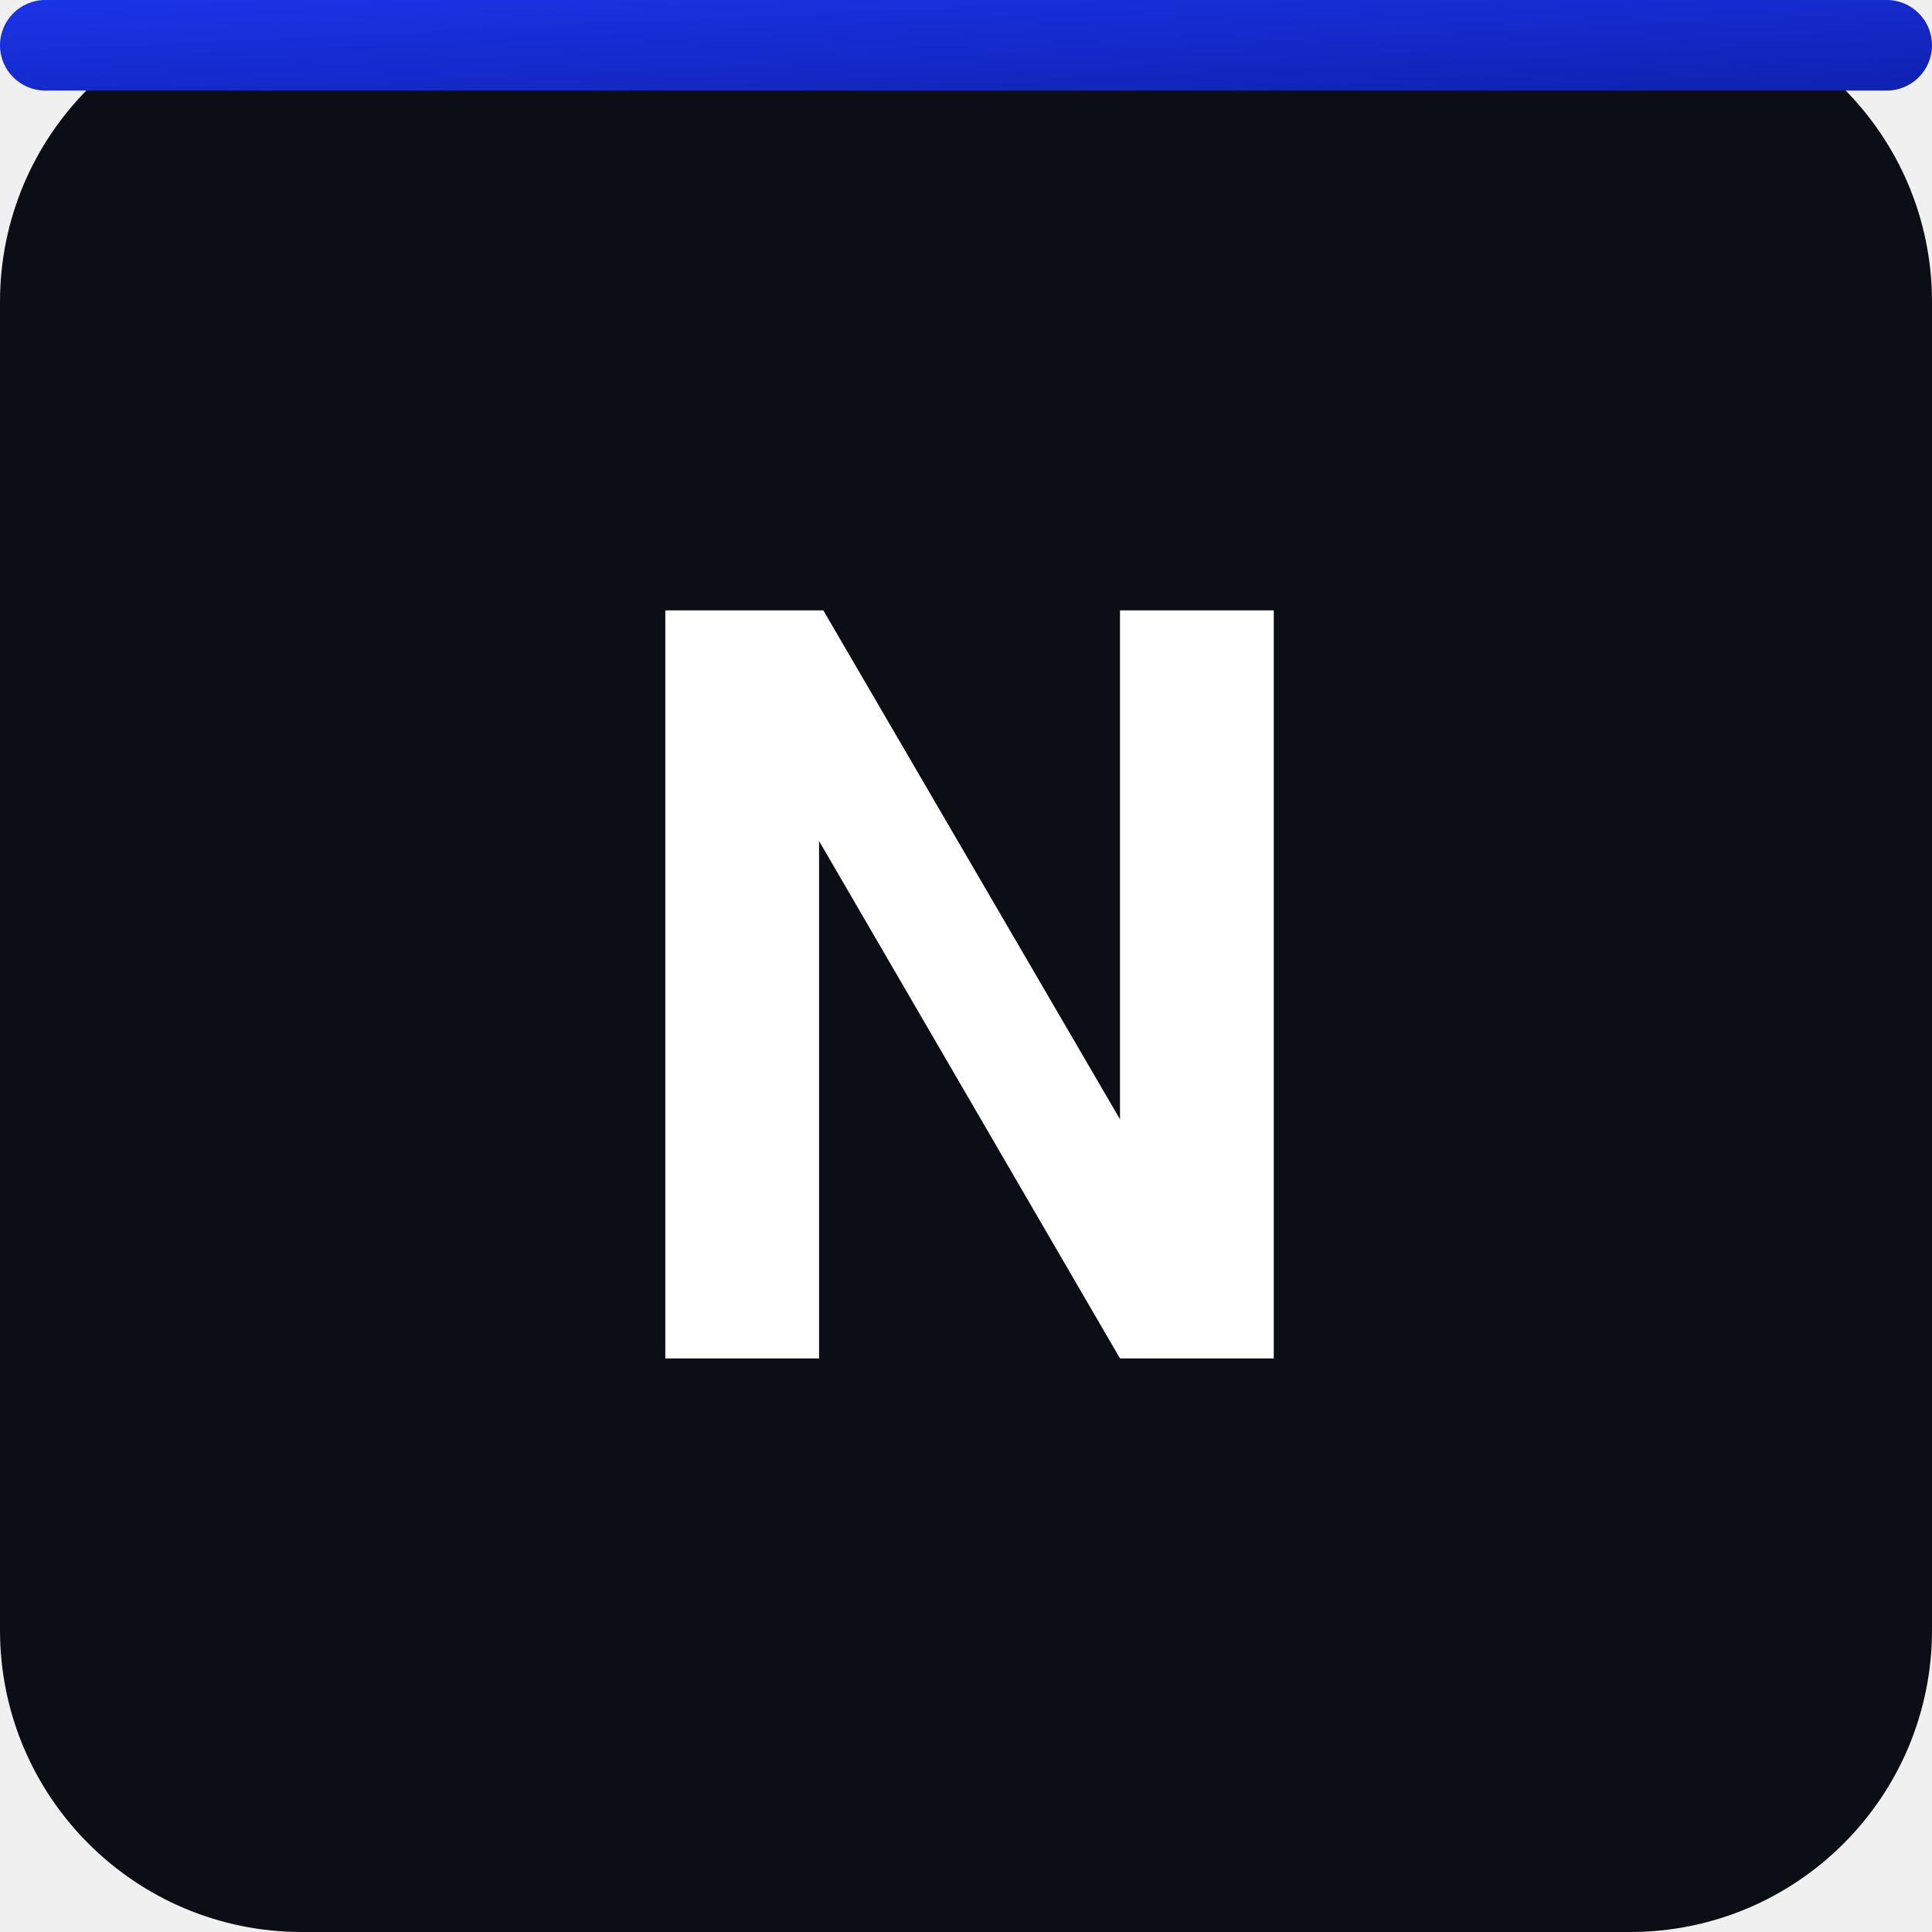
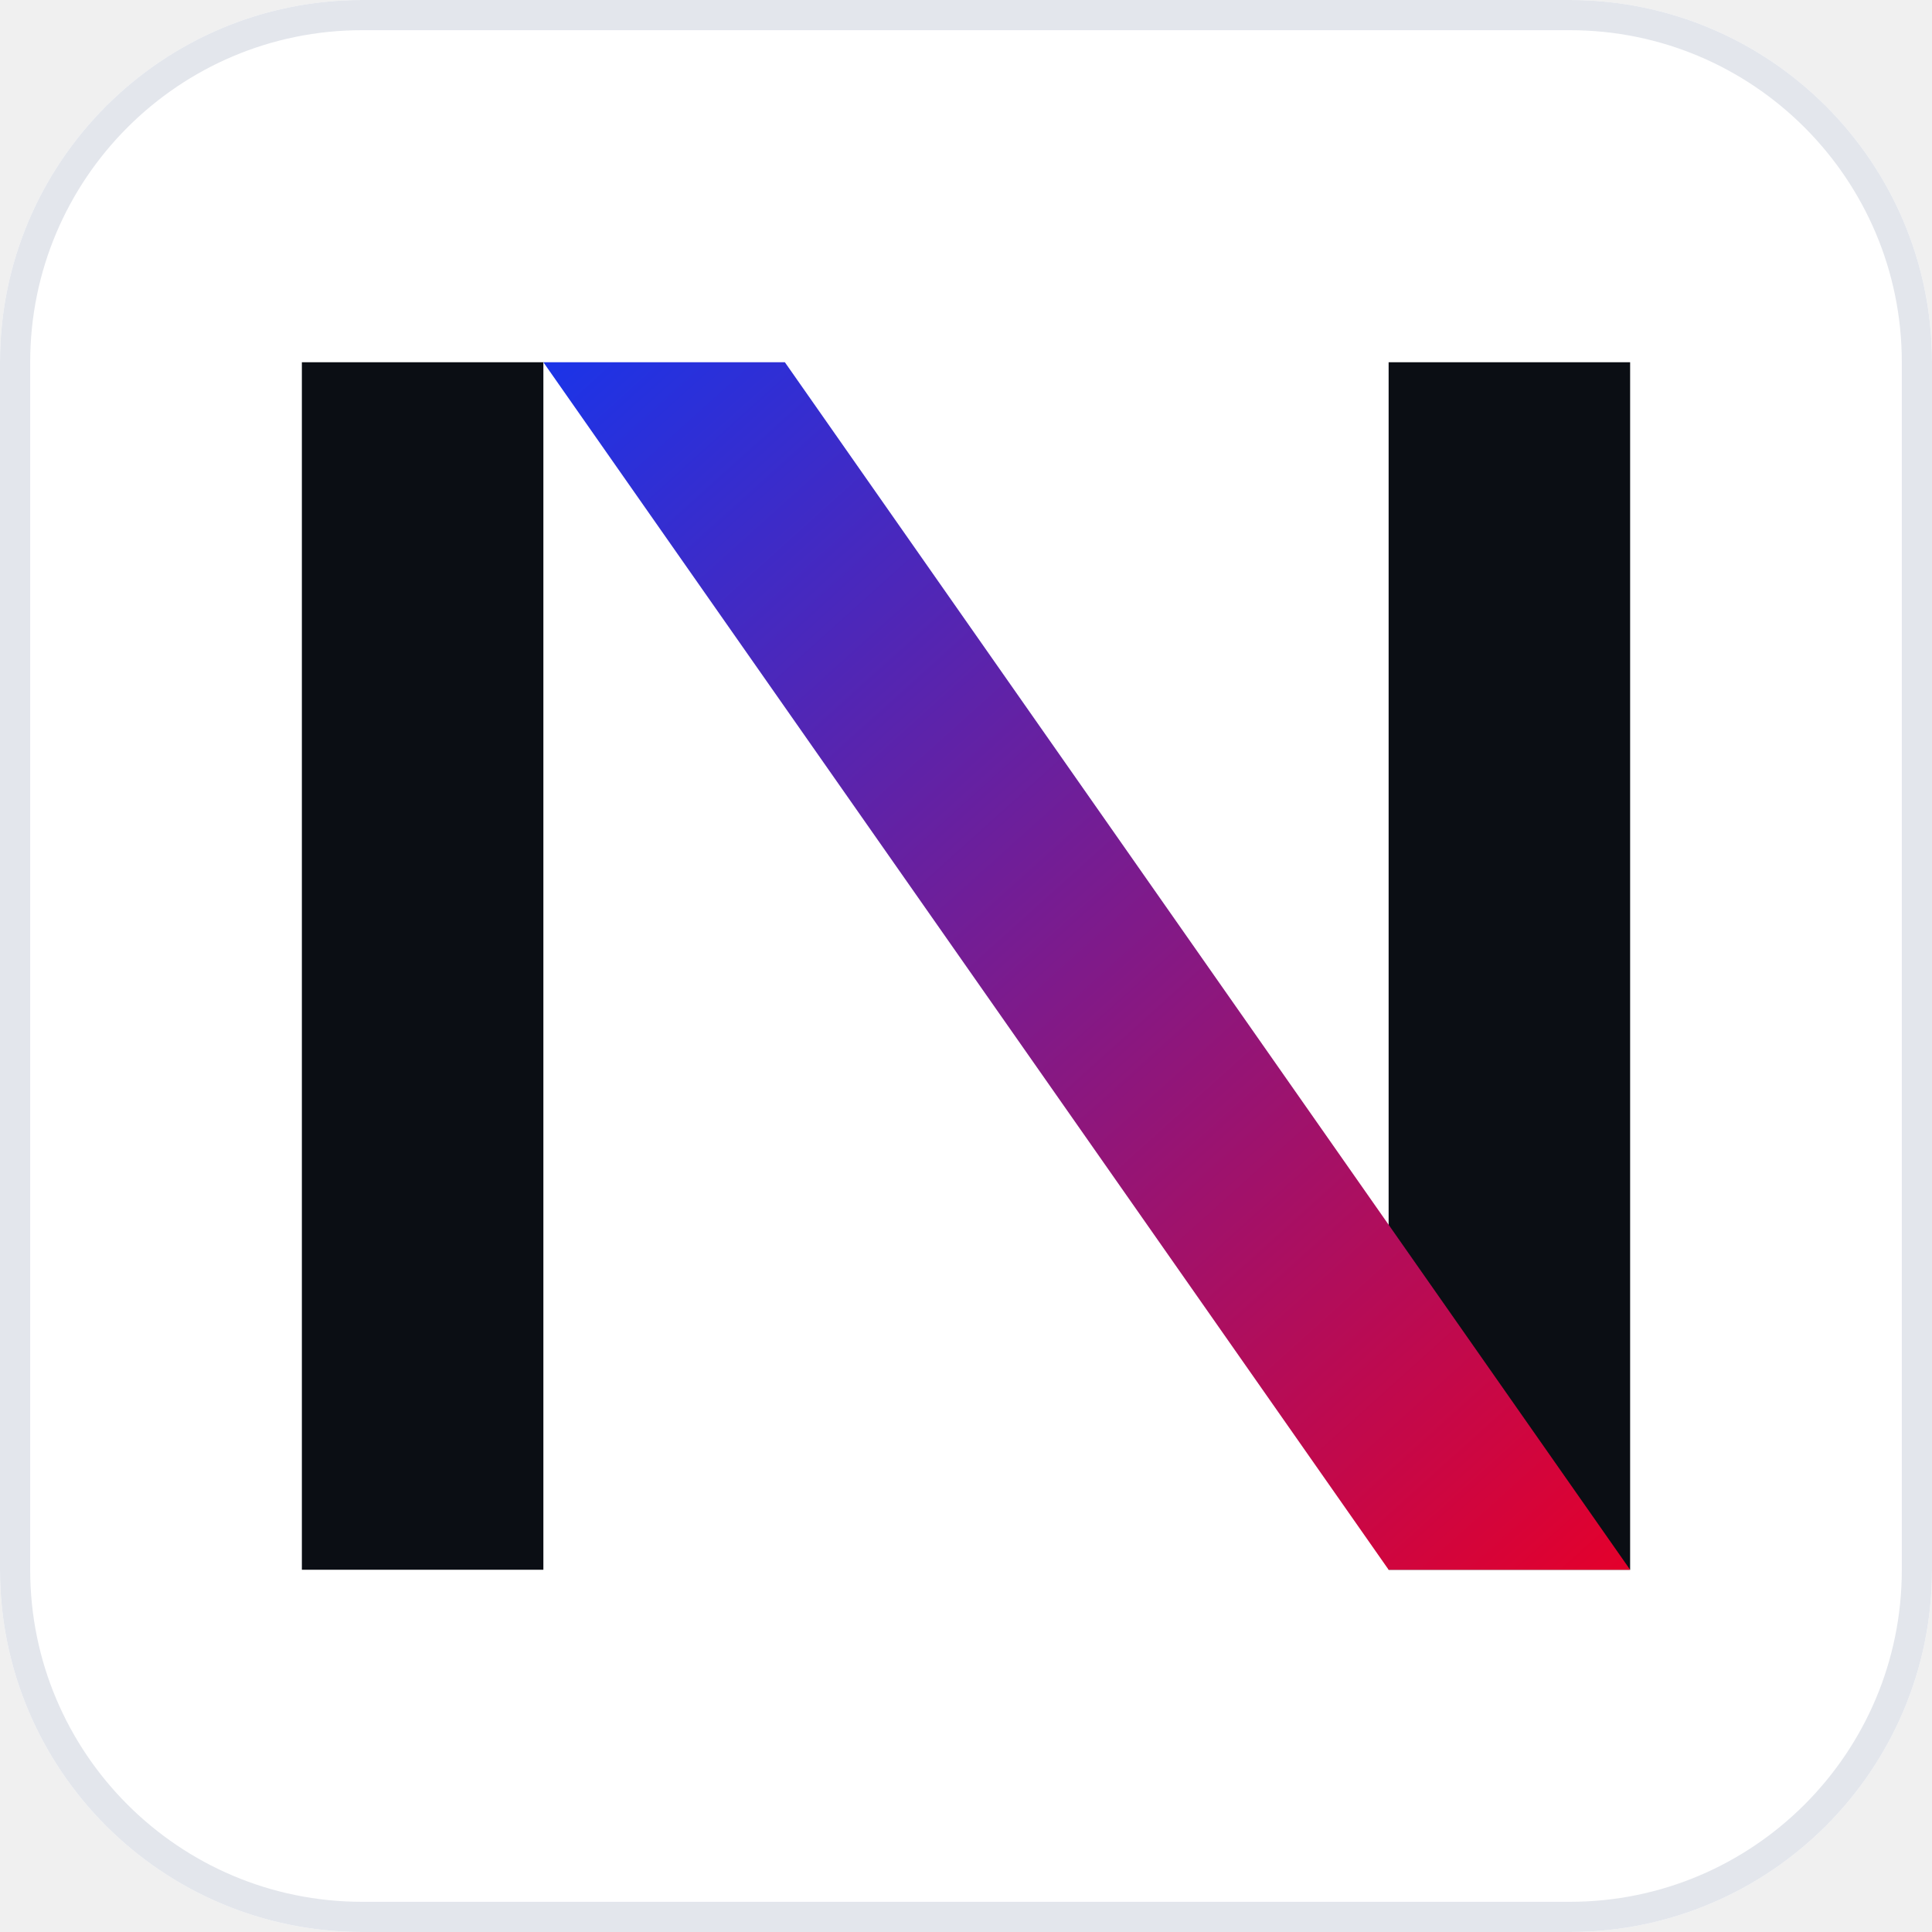
<svg xmlns="http://www.w3.org/2000/svg" viewBox="0 0 64 64" role="img" aria-label="Narvyaka">
  <defs>
-     <linearGradient id="g" x1="0" y1="0" x2="1" y2="1">
+     <linearGradient id="d" x1="18" y1="12" x2="54" y2="52" gradientUnits="userSpaceOnUse">
      <stop offset="0%" stop-color="#1B34E8" />
-       <stop offset="100%" stop-color="#0F21B0" />
+       <stop offset="100%" stop-color="#E4002B" />
    </linearGradient>
  </defs>
-   <rect width="64" height="64" rx="10" fill="#0B0E14" />
-   <rect x="0" y="0" width="64" height="3" rx="1.5" fill="url(#g)" />
-   <text x="32" y="45" text-anchor="middle" font-family="'Space Grotesk', 'Sora', Helvetica, Arial, sans-serif" font-size="34" font-weight="600" fill="#FFFFFF">N</text>
+   <rect width="64" height="64" rx="12" fill="#FFFFFF" />
+   <rect x="0.5" y="0.5" width="63" height="63" rx="11.5" fill="none" stroke="#E3E6EC" />
+   <path d="M10 12h8v40h-8z" fill="#0B0E14" />
+   <path d="M46 12h8v40h-8z" fill="#0B0E14" />
+   <path d="M18 12h8l28 40h-8z" fill="url(#d)" />
</svg>
